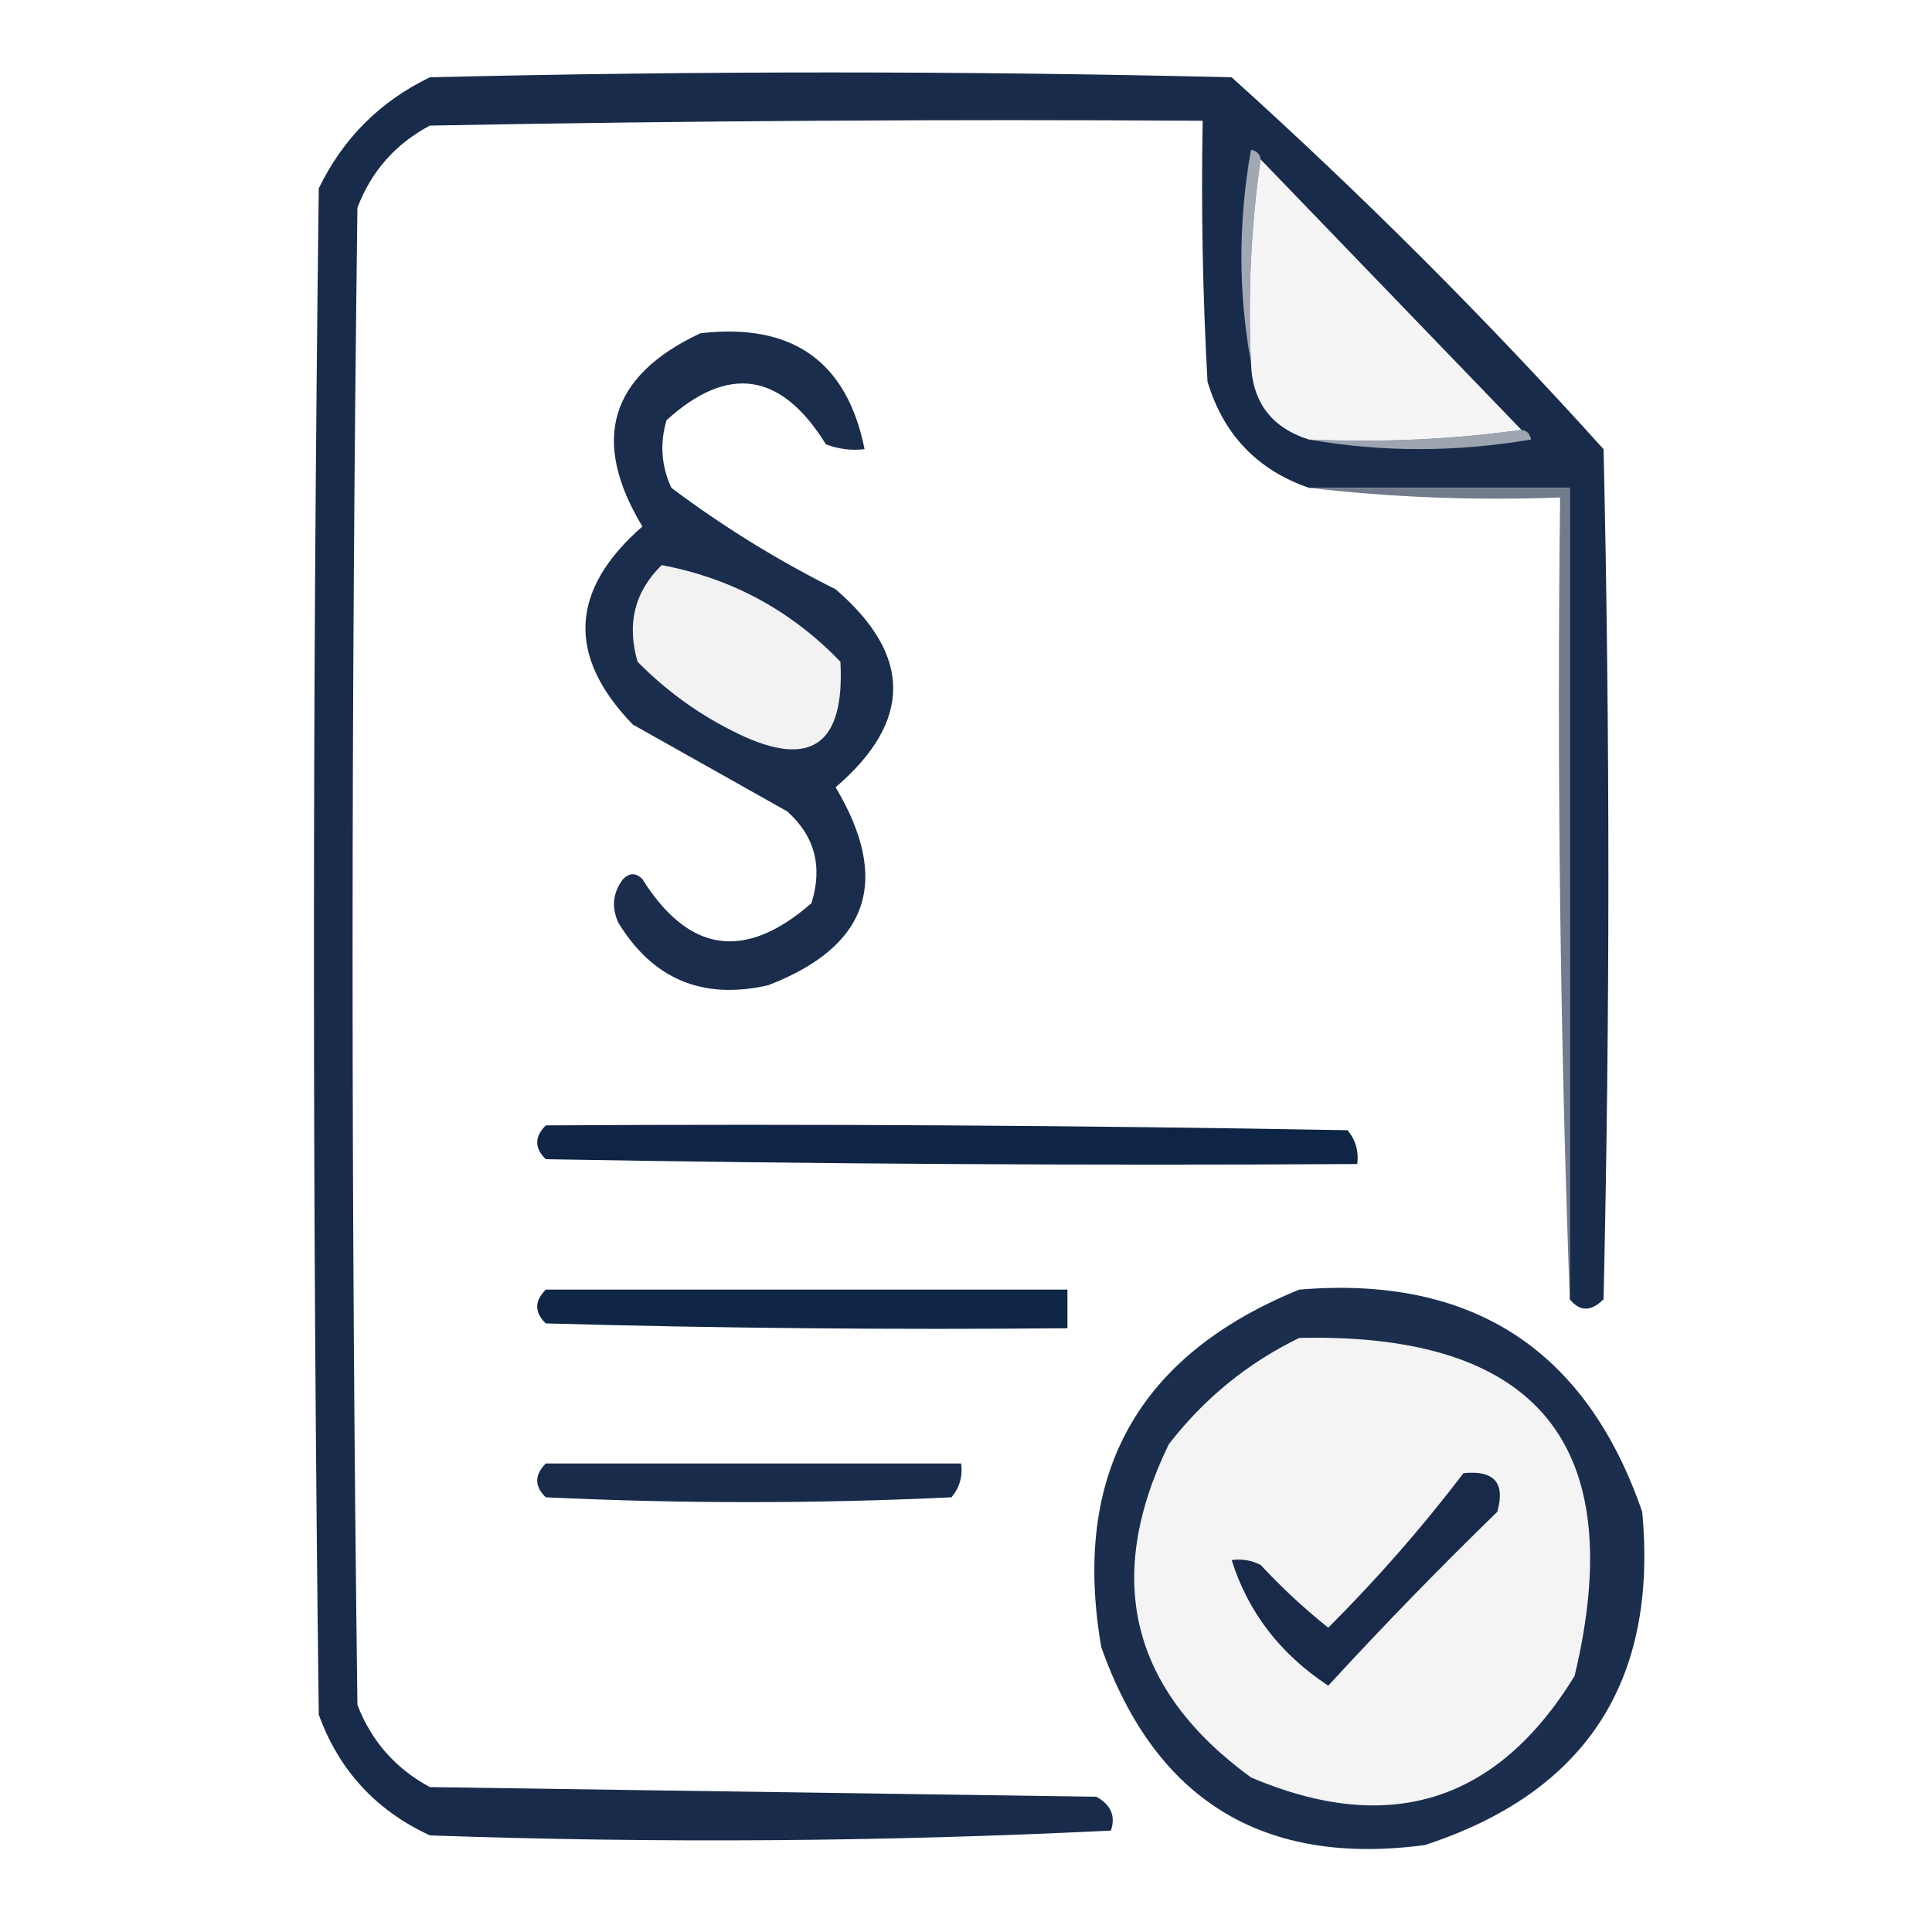
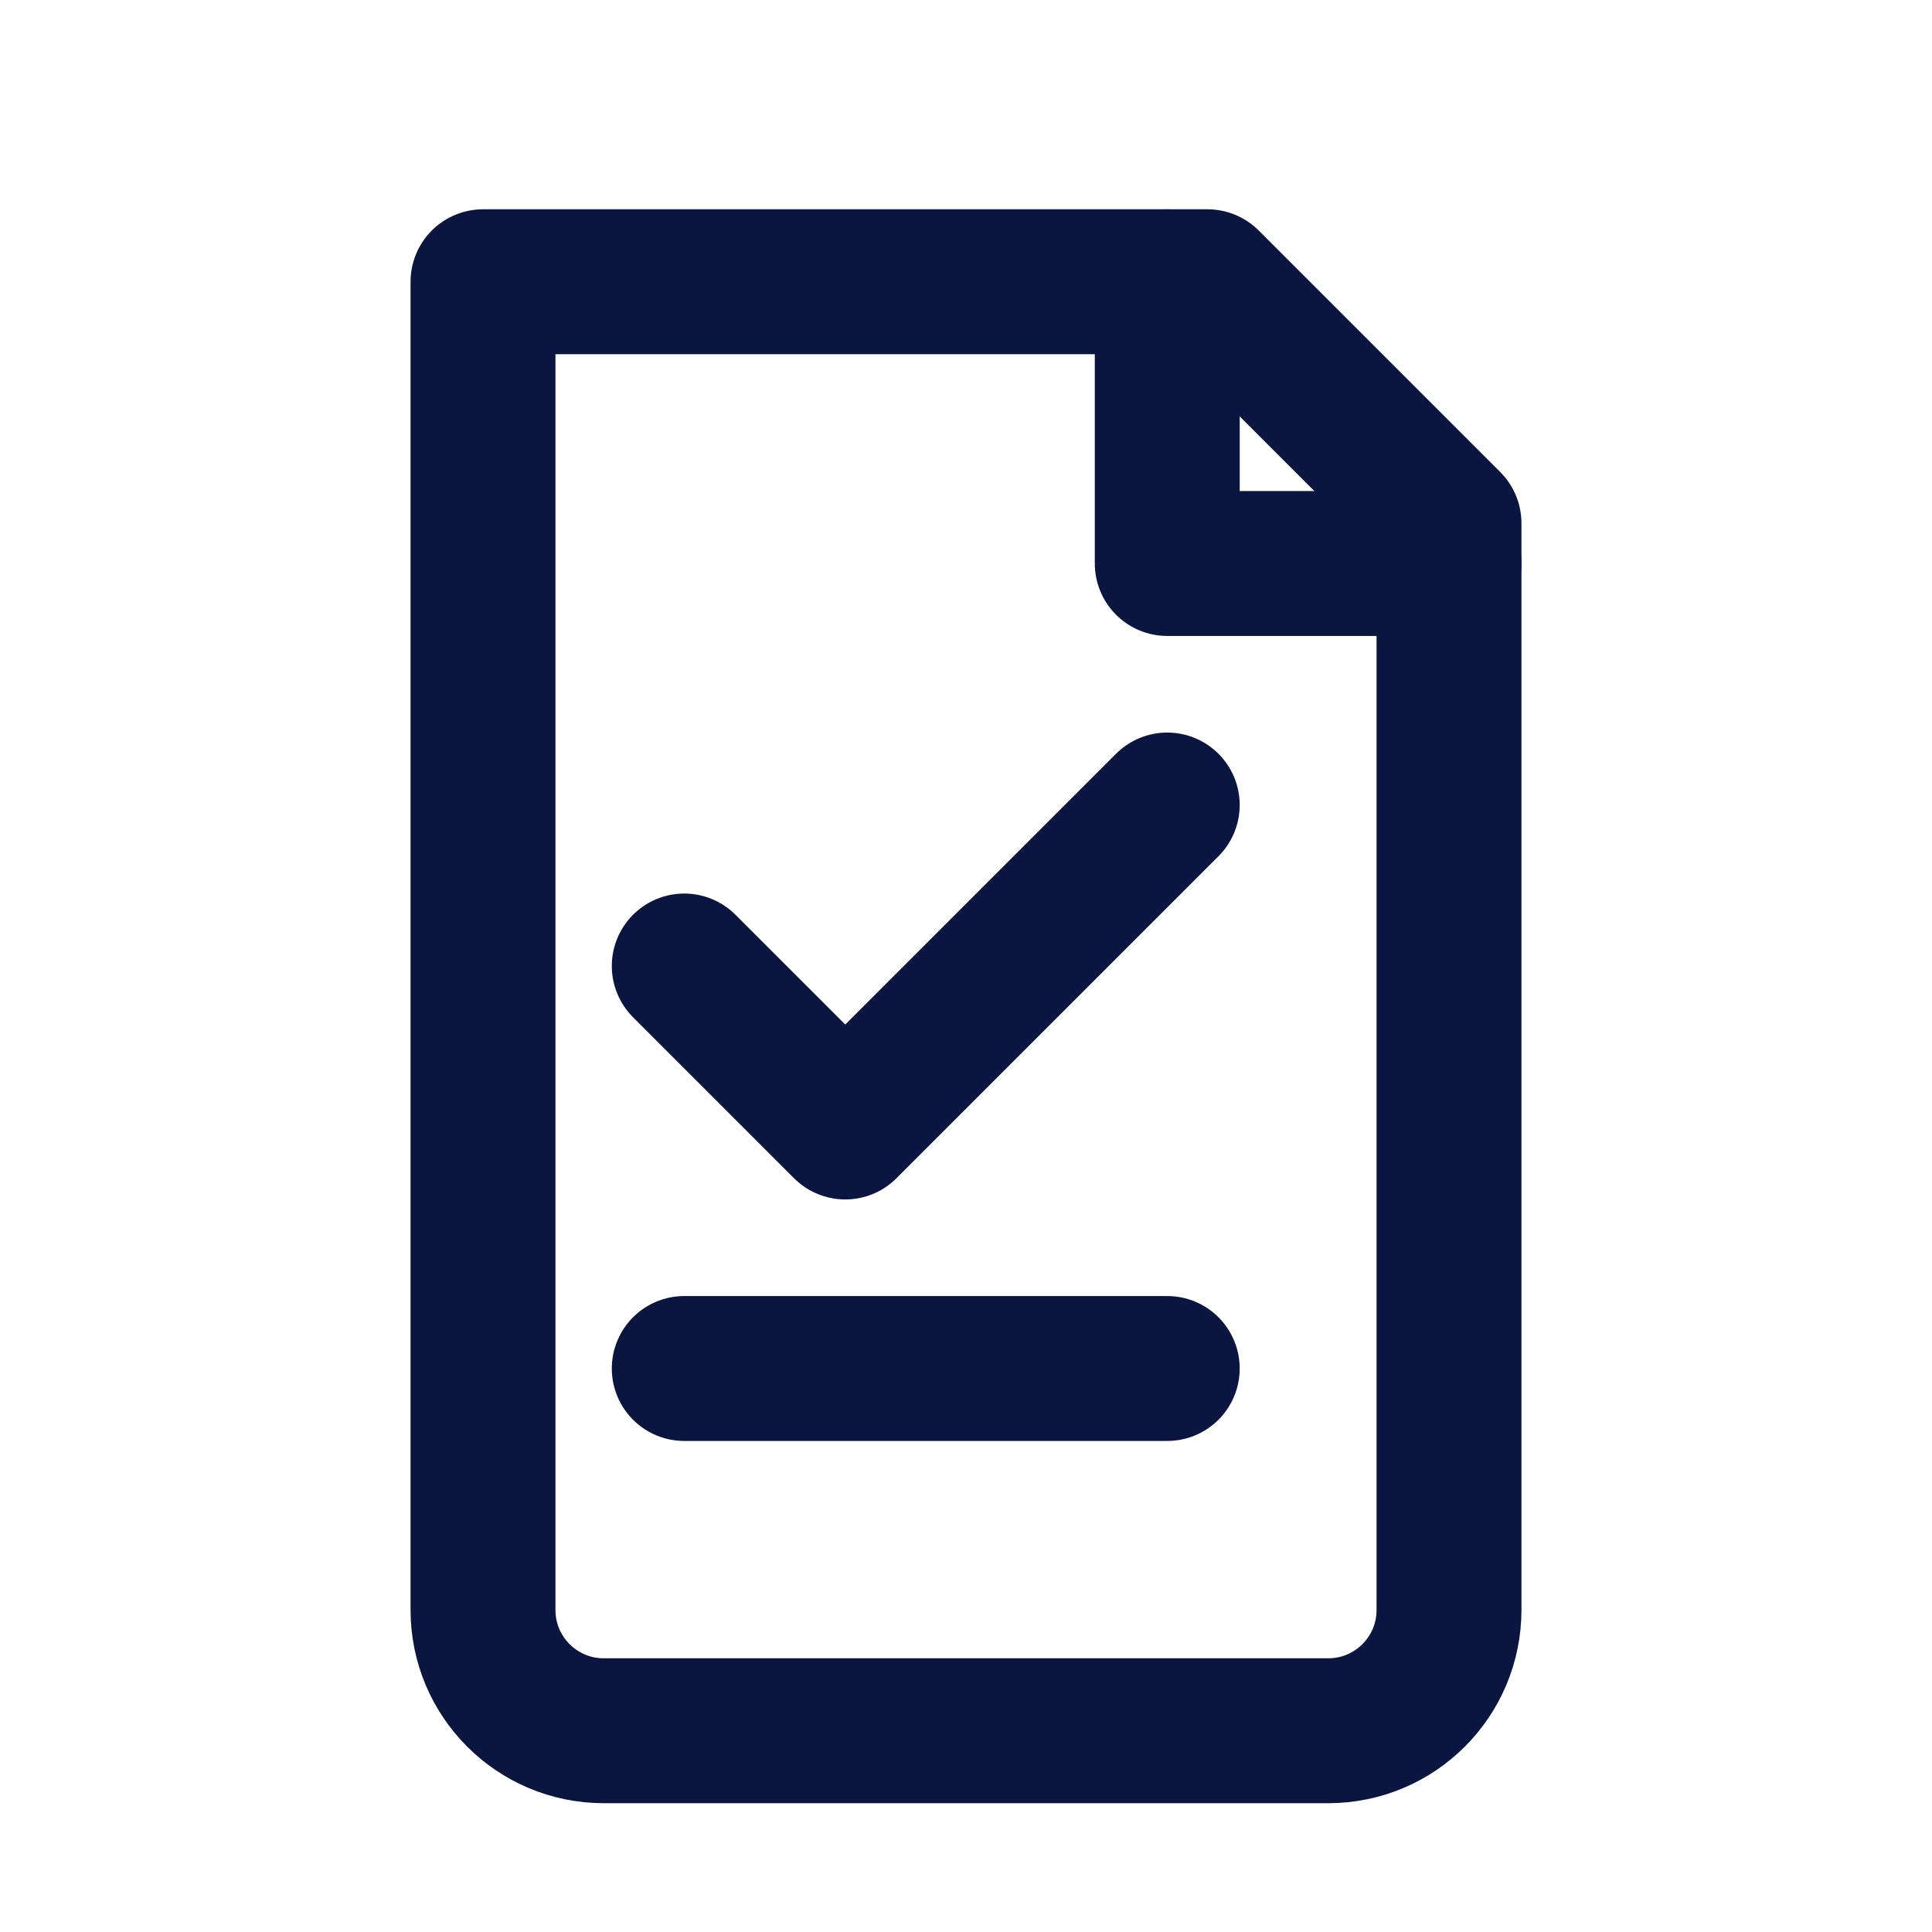
- <svg xmlns="http://www.w3.org/2000/svg" version="1.1" width="200px" height="200px" style="shape-rendering:geometricPrecision; text-rendering:geometricPrecision; image-rendering:optimizeQuality; fill-rule:evenodd; clip-rule:evenodd">
-   <g>
-     <path style="opacity:1" fill="#192b4b" d="M 162.5,134.5 C 162.5,106.5 162.5,78.5 162.5,50.5C 153.5,50.5 144.5,50.5 135.5,50.5C 130.151,48.65 126.651,44.984 125,39.5C 124.5,30.506 124.334,21.506 124.5,12.5C 97.831,12.333 71.165,12.5 44.5,13C 40.942,14.892 38.442,17.725 37,21.5C 36.333,73.167 36.333,124.833 37,176.5C 38.461,180.26 40.961,183.093 44.5,185C 67.5,185.333 90.5,185.667 113.5,186C 115.007,186.837 115.507,188.004 115,189.5C 91.573,190.66 68.073,190.827 44.5,190C 38.912,187.414 35.079,183.247 33,177.5C 32.333,124.833 32.333,72.167 33,19.5C 35.5,14.333 39.333,10.5 44.5,8C 72.167,7.333 99.833,7.333 127.5,8C 141,20.167 153.833,33 166,46.5C 166.667,75.833 166.667,105.167 166,134.5C 164.708,135.791 163.542,135.791 162.5,134.5 Z" />
-   </g>
-   <g>
-     <path style="opacity:1" fill="#0f2545" d="M 56.5,116.5 C 84.169,116.333 111.835,116.5 139.5,117C 140.337,118.011 140.67,119.178 140.5,120.5C 112.498,120.667 84.498,120.5 56.5,120C 55.316,118.855 55.316,117.688 56.5,116.5 Z" />
-   </g>
-   <g>
-     <path style="opacity:1" fill="#727b8c" d="M 135.5,50.5 C 144.5,50.5 153.5,50.5 162.5,50.5C 162.5,78.5 162.5,106.5 162.5,134.5C 161.502,107.005 161.169,79.338 161.5,51.5C 152.651,51.826 143.984,51.493 135.5,50.5 Z" />
-   </g>
-   <g>
-     <path style="opacity:1" fill="#1b2d4d" d="M 72.5,34.5 C 82.012,33.398 87.678,37.398 89.5,46.5C 88.127,46.657 86.793,46.49 85.5,46C 80.886,38.532 75.386,37.698 69,43.5C 68.289,45.899 68.456,48.232 69.5,50.5C 74.832,54.501 80.498,58.001 86.5,61C 94.45,67.842 94.45,74.675 86.5,81.5C 92.267,91.151 89.934,97.985 79.5,102C 72.733,103.53 67.566,101.364 64,95.5C 63.28,93.888 63.446,92.388 64.5,91C 65.167,90.333 65.833,90.333 66.5,91C 71.298,98.663 77.131,99.496 84,93.5C 85.183,89.726 84.349,86.559 81.5,84C 76.167,81 70.833,78 65.5,75C 58.654,67.903 58.987,61.07 66.5,54.5C 61.112,45.569 63.112,38.903 72.5,34.5 Z" />
-   </g>
-   <g>
-     <path style="opacity:1" fill="#f2f2f3" d="M 68.5,58.5 C 75.718,59.859 81.885,63.193 87,68.5C 87.462,77.069 83.962,79.569 76.5,76C 72.56,74.114 69.06,71.614 66,68.5C 64.861,64.579 65.695,61.246 68.5,58.5 Z" />
-   </g>
-   <g>
-     <path style="opacity:1" fill="#9da5b0" d="M 157.5,44.5 C 158.043,44.56 158.376,44.893 158.5,45.5C 150.677,46.82 143.01,46.82 135.5,45.5C 143.019,45.825 150.352,45.492 157.5,44.5 Z" />
-   </g>
-   <g>
-     <path style="opacity:1" fill="#a1a8b3" d="M 130.5,16.5 C 129.509,23.313 129.175,30.313 129.5,37.5C 128.181,30.323 128.181,22.99 129.5,15.5C 130.107,15.624 130.44,15.957 130.5,16.5 Z" />
-   </g>
-   <g>
-     <path style="opacity:1" fill="#f5f5f6" d="M 130.5,16.5 C 139.528,25.86 148.528,35.193 157.5,44.5C 150.352,45.492 143.019,45.825 135.5,45.5C 131.609,44.273 129.609,41.606 129.5,37.5C 129.175,30.313 129.509,23.313 130.5,16.5 Z" />
-   </g>
-   <g>
-     <path style="opacity:1" fill="#0f2646" d="M 56.5,133.5 C 74.5,133.5 92.5,133.5 110.5,133.5C 110.5,134.833 110.5,136.167 110.5,137.5C 92.497,137.667 74.497,137.5 56.5,137C 55.316,135.855 55.316,134.688 56.5,133.5 Z" />
-   </g>
-   <g>
-     <path style="opacity:1" fill="#182b4a" d="M 56.5,151.5 C 70.833,151.5 85.167,151.5 99.5,151.5C 99.67,152.822 99.337,153.989 98.5,155C 84.5,155.667 70.5,155.667 56.5,155C 55.316,153.855 55.316,152.688 56.5,151.5 Z" />
-   </g>
-   <g>
-     <path style="opacity:1" fill="#1c2e4e" d="M 134.5,133.5 C 152.359,132.005 164.192,139.672 170,156.5C 171.646,174.055 164.146,185.555 147.5,191C 130.785,193.226 119.619,186.393 114,170.5C 110.925,152.648 117.758,140.315 134.5,133.5 Z" />
-   </g>
-   <g>
-     <path style="opacity:1" fill="#f4f4f5" d="M 134.5,138.5 C 159.209,137.951 168.709,149.618 163,173.5C 154.971,186.582 143.804,190.082 129.5,184C 117.053,174.921 114.22,163.421 121,149.5C 124.666,144.758 129.166,141.092 134.5,138.5 Z" />
-   </g>
-   <g>
-     <path style="opacity:1" fill="#182949" d="M 151.5,152.5 C 154.68,152.176 155.847,153.51 155,156.5C 148.958,162.375 143.124,168.375 137.5,174.5C 132.534,171.228 129.201,166.894 127.5,161.5C 128.552,161.351 129.552,161.517 130.5,162C 132.683,164.35 135.016,166.517 137.5,168.5C 142.562,163.443 147.228,158.11 151.5,152.5 Z" />
-   </g>
+ <svg xmlns="http://www.w3.org/2000/svg" viewBox="0 0 24 24" fill="none" stroke="#0a163f" stroke-width="1.8" stroke-linecap="round" stroke-linejoin="round">
+   <path d="M6 3.5h9l3 3V20a1.5 1.5 0 0 1-1.5 1.5h-9A1.5 1.5 0 0 1 6 20v-16.5Z" />
+   <path d="M14.5 3.5V7h3.5M8.5 12l2 2 4-4M8.5 17h6" />
</svg>
